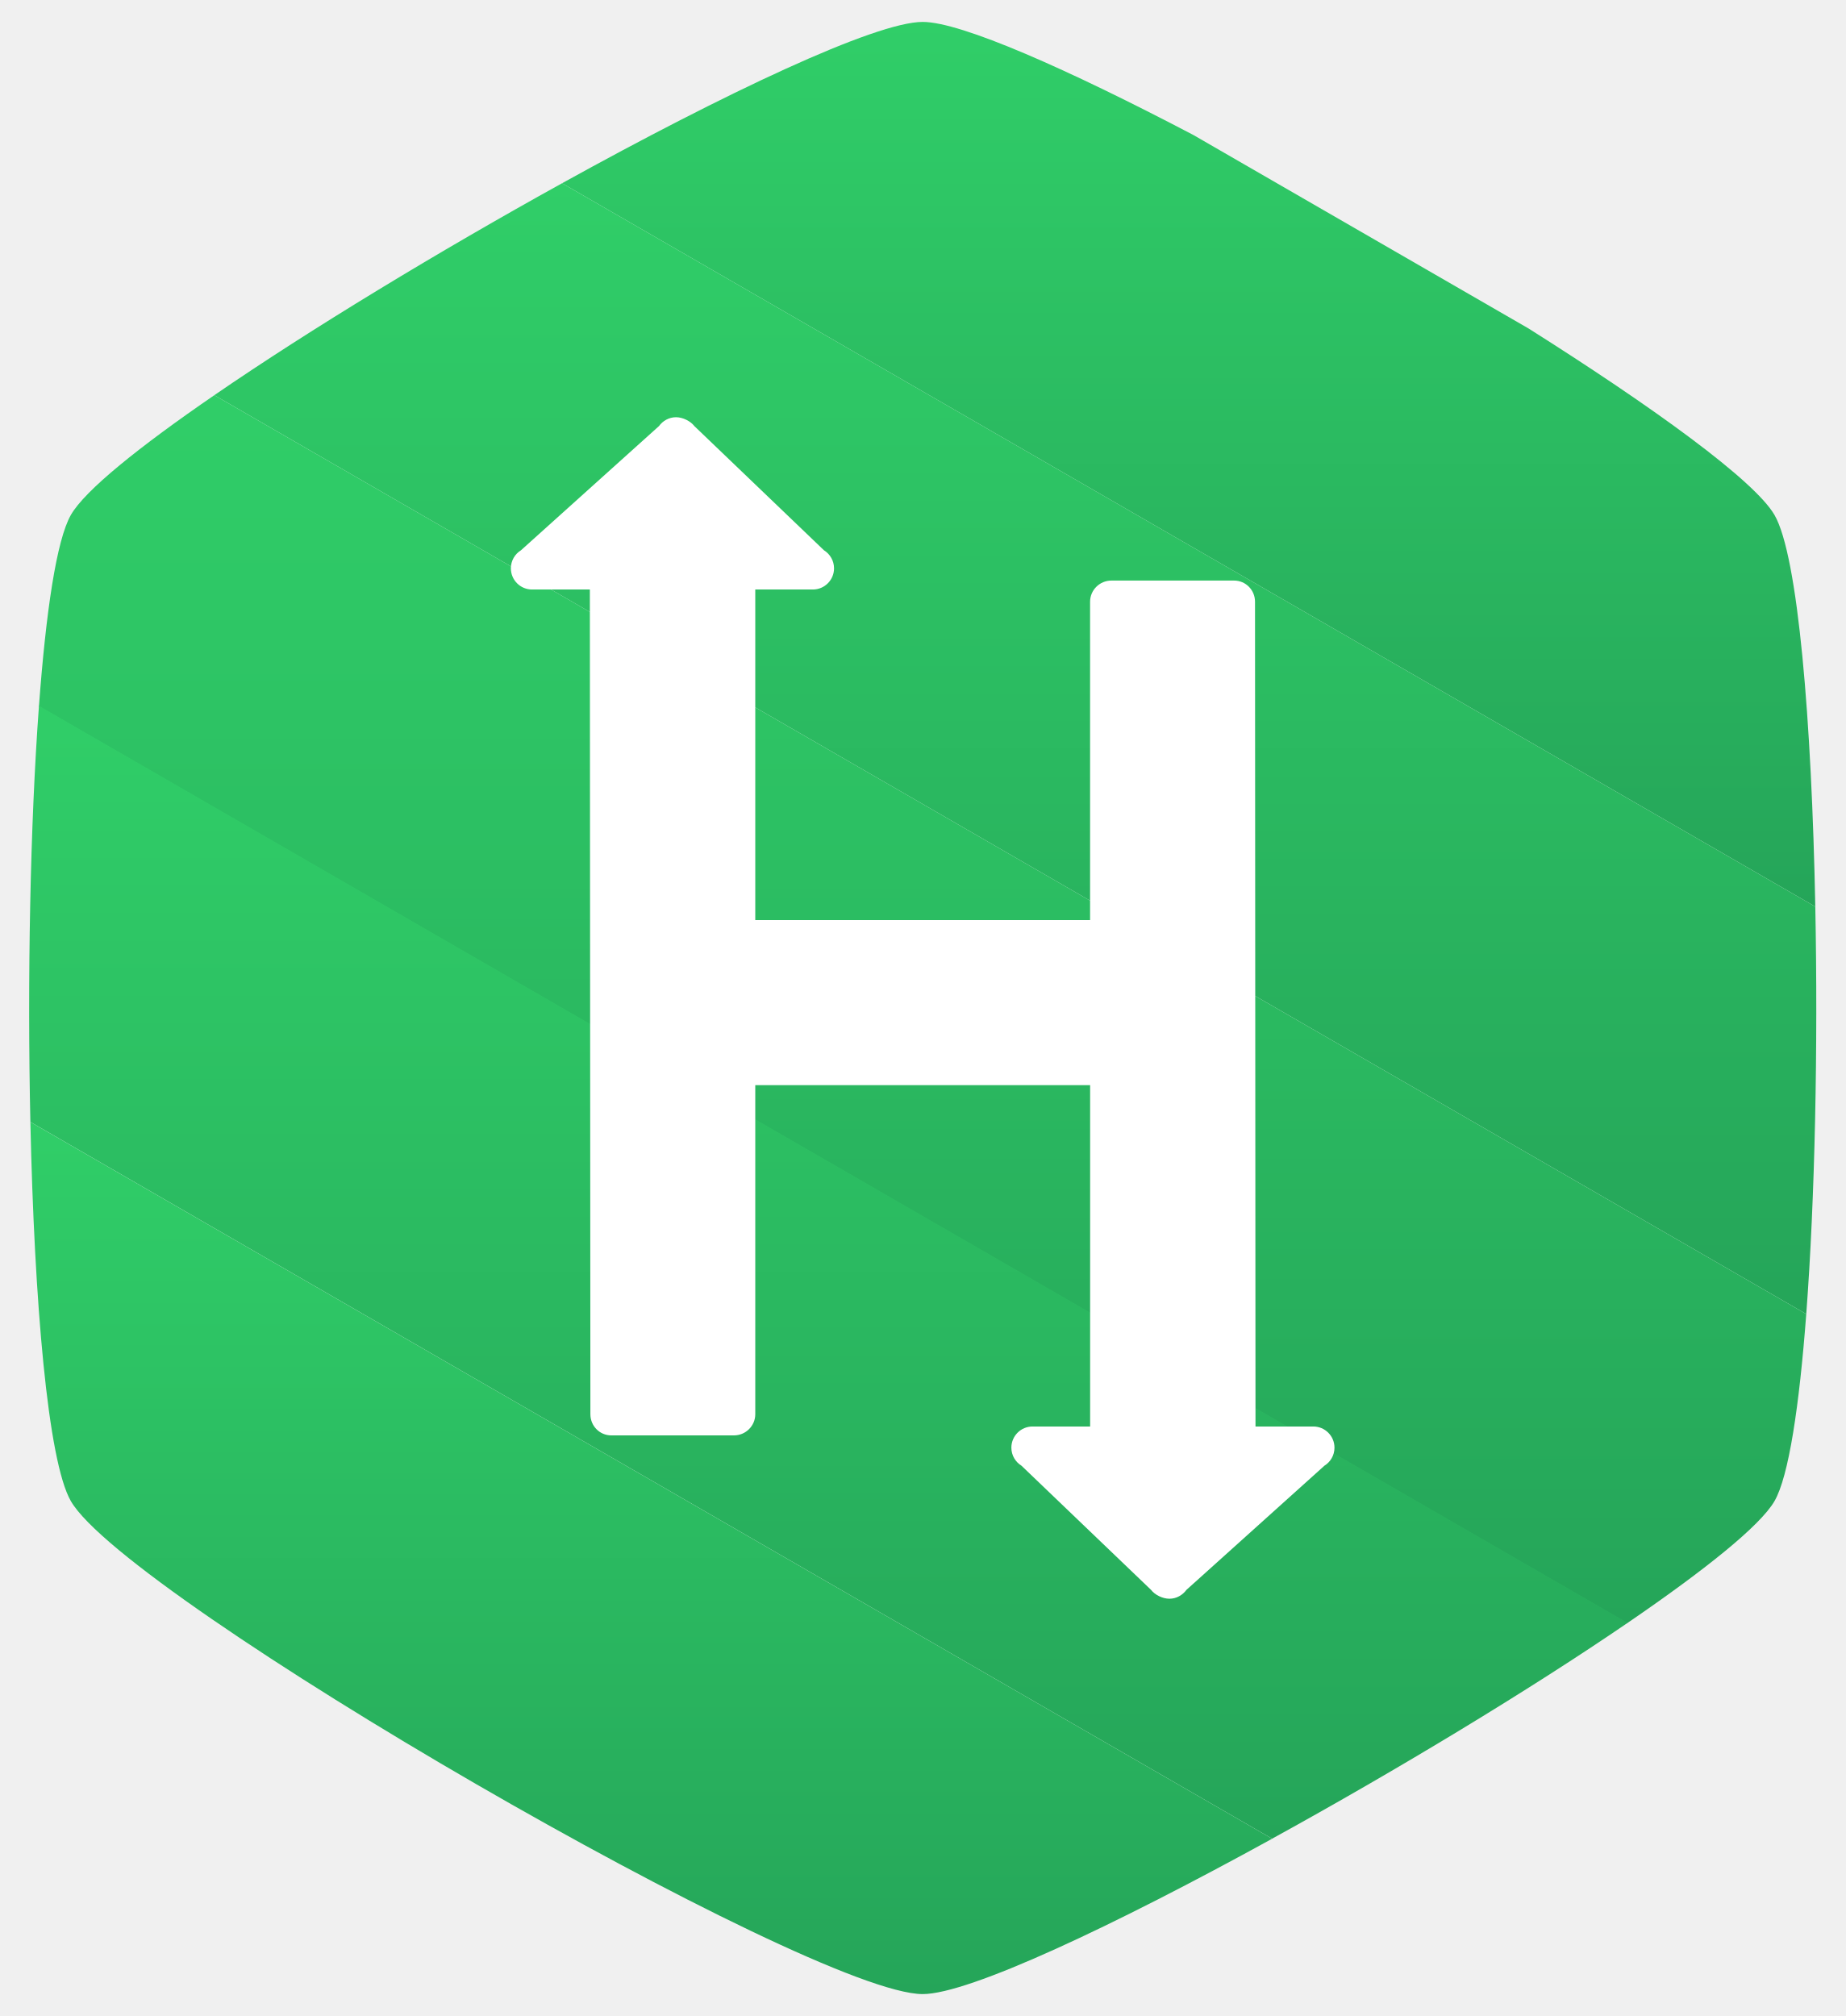
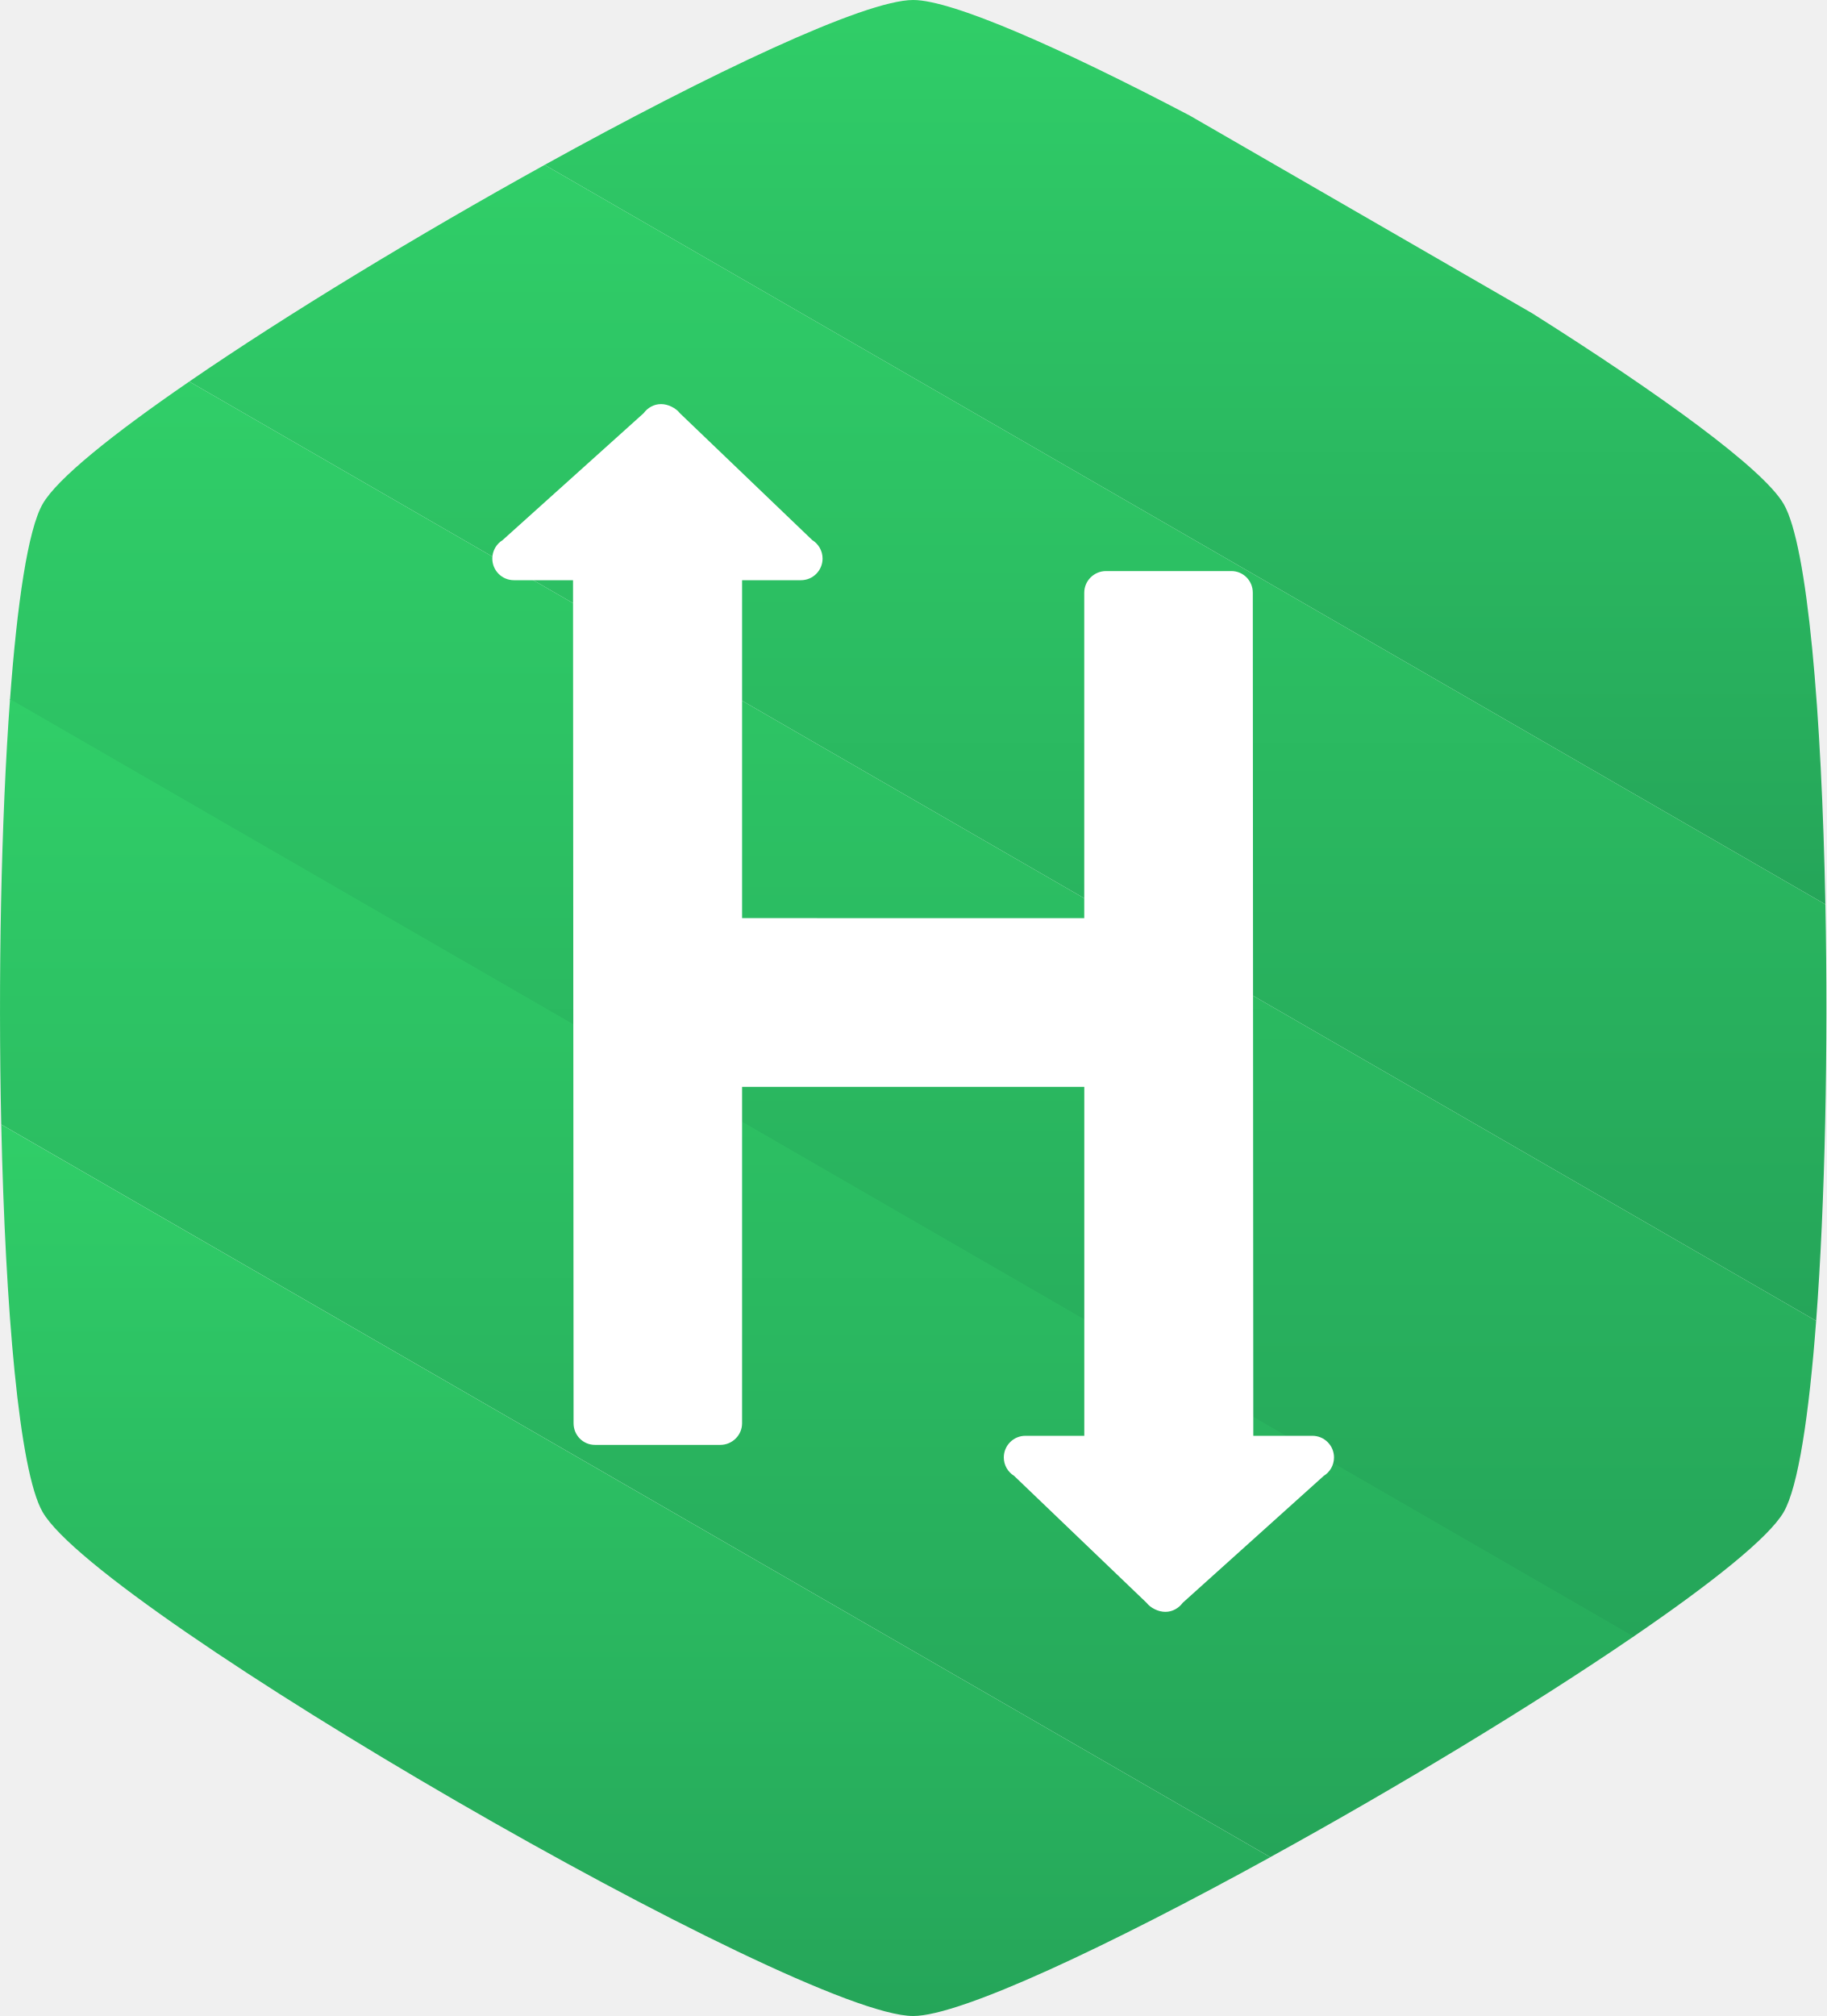
- <svg xmlns="http://www.w3.org/2000/svg" version="1.1" viewBox="0 0 42.104 46">
+ <svg xmlns="http://www.w3.org/2000/svg" version="1.1" viewBox="0.665 0.5 40.774 45">
  <defs>
    <linearGradient id="HackerRankGradient1" gradientUnits="userSpaceOnUse" x1="297.121" y1="-207.687" x2="297.121" y2="-187.5" gradientTransform="matrix(1 0 0 -1 -270 -187)">
      <stop offset="0" stop-color="#25A559" />
      <stop offset="1" stop-color="#30CE68" />
    </linearGradient>
    <linearGradient id="HackerRankGradient2" gradientUnits="userSpaceOnUse" x1="293.166" y1="-216.983" x2="293.166" y2="-191.181" gradientTransform="matrix(1 0 0 -1 -270 -187)">
      <stop offset="0" stop-color="#25A559" />
      <stop offset="1" stop-color="#30CE68" />
    </linearGradient>
    <linearGradient id="HackerRankGradient3" gradientUnits="userSpaceOnUse" x1="291.05" y1="-224.038" x2="291.05" y2="-196.017" gradientTransform="matrix(1 0 0 -1 -270 -187)">
      <stop offset="0" stop-color="#25A559" />
      <stop offset="1" stop-color="#30CE68" />
    </linearGradient>
    <linearGradient id="HackerRankGradient4" gradientUnits="userSpaceOnUse" x1="288.901" y1="-228.955" x2="288.901" y2="-203.106" gradientTransform="matrix(1 0 0 -1 -270 -187)">
      <stop offset="0" stop-color="#25A559" />
      <stop offset="1" stop-color="#30CE68" />
    </linearGradient>
    <linearGradient id="HackerRankGradient5" gradientUnits="userSpaceOnUse" x1="284.859" y1="-232.5" x2="284.859" y2="-212.6" gradientTransform="matrix(1 0 0 -1 -270 -187)">
      <stop offset="0" stop-color="#25A559" />
      <stop offset="1" stop-color="#30CE68" />
    </linearGradient>
  </defs>
  <path fill="url(#HackerRankGradient1)" d="M21.052,0.5c-1.081,0-4.527,1.634-8.228,3.681l28.593,16.506c-0.082-4.222-0.392-8.009-0.931-8.937c-0.455-0.784-2.745-2.445-5.613-4.256L27.227,3.08C24.363,1.578,21.929,0.5,21.052,0.5z" />
  <path fill="url(#HackerRankGradient2)" d="M4.89,9.017l36.321,20.966c0.2-2.648,0.269-6.096,0.206-9.296L12.824,4.181C10.02,5.732,7.071,7.518,4.89,9.017z" />
  <path fill="url(#HackerRankGradient3)" d="M4.89,9.017c-1.713,1.176-2.953,2.172-3.273,2.733c-0.328,0.574-0.57,2.218-0.729,4.371l36.235,20.917c1.758-1.201,3.037-2.221,3.364-2.788c0.324-0.562,0.565-2.163,0.724-4.267L4.89,9.017z" />
  <path fill="url(#HackerRankGradient4)" d="M37.136,37.029L0.889,16.105c-0.201,2.718-0.267,6.25-0.196,9.495l28.331,16.354C31.871,40.389,34.895,38.562,37.136,37.029z" />
  <path fill="url(#HackerRankGradient5)" d="M0.693,25.601c0.09,4.1,0.397,7.733,0.923,8.649C2.889,36.466,18.51,45.5,21.052,45.5c1.056,0,4.369-1.562,7.973-3.545L0.693,25.601z" />
  <path fill="#FFFFFF" d="M24.872,24.761v7.788h-1.314c-0.267,0-0.483,0.217-0.483,0.483c0,0.175,0.093,0.327,0.231,0.412l2.955,2.832c0.088,0.115,0.264,0.203,0.42,0.203c0.16,0,0.301-0.083,0.389-0.203l3.147-2.832c0.138-0.085,0.23-0.238,0.23-0.412c0-0.267-0.217-0.483-0.483-0.483h-1.319L28.634,13.73c0-0.267-0.212-0.483-0.479-0.483h-2.798c-0.267,0-0.486,0.217-0.486,0.483v7.265l-7.639-0.001v-7.543h1.314c0.267,0,0.483-0.217,0.483-0.483c0-0.175-0.093-0.328-0.231-0.413l-2.955-2.832c-0.088-0.115-0.264-0.203-0.42-0.203c-0.16,0-0.301,0.083-0.389,0.203l-3.148,2.833c-0.138,0.085-0.23,0.237-0.23,0.412c0,0.267,0.216,0.483,0.483,0.483h1.319l0.012,18.818c0,0.267,0.211,0.483,0.478,0.483h2.798c0.267,0,0.486-0.217,0.486-0.483v-7.509H24.872z" />
</svg>
